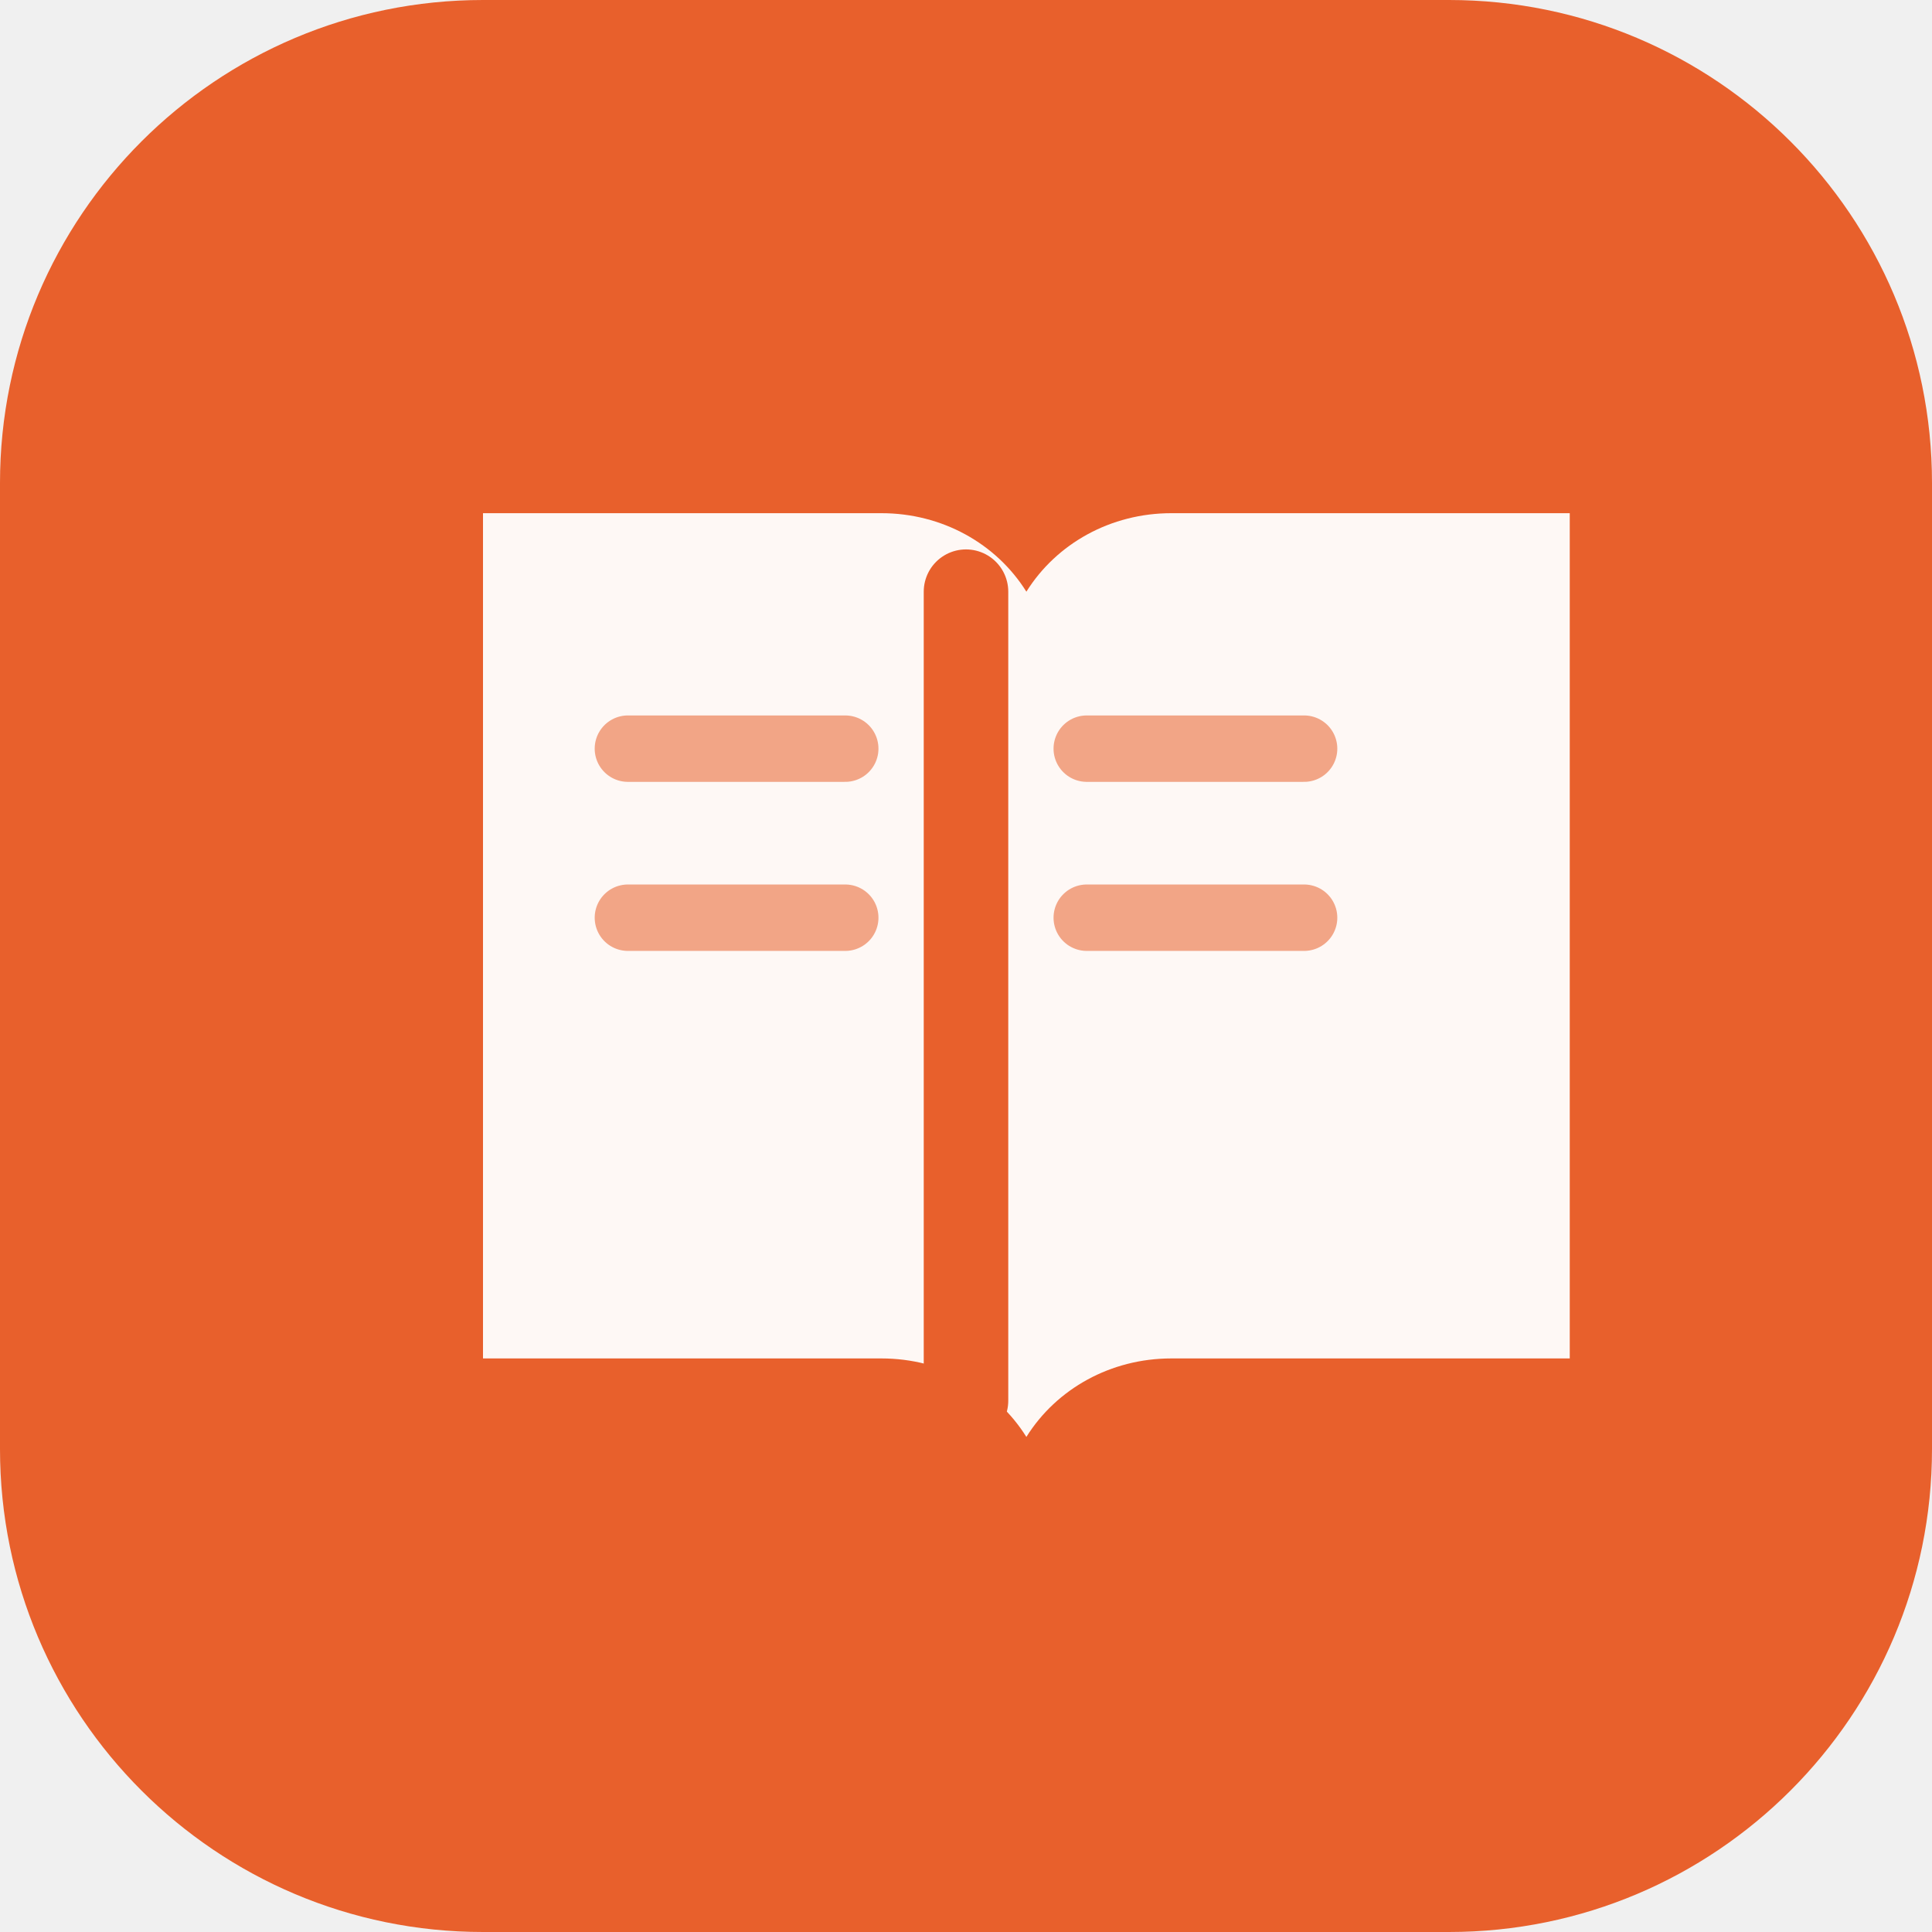
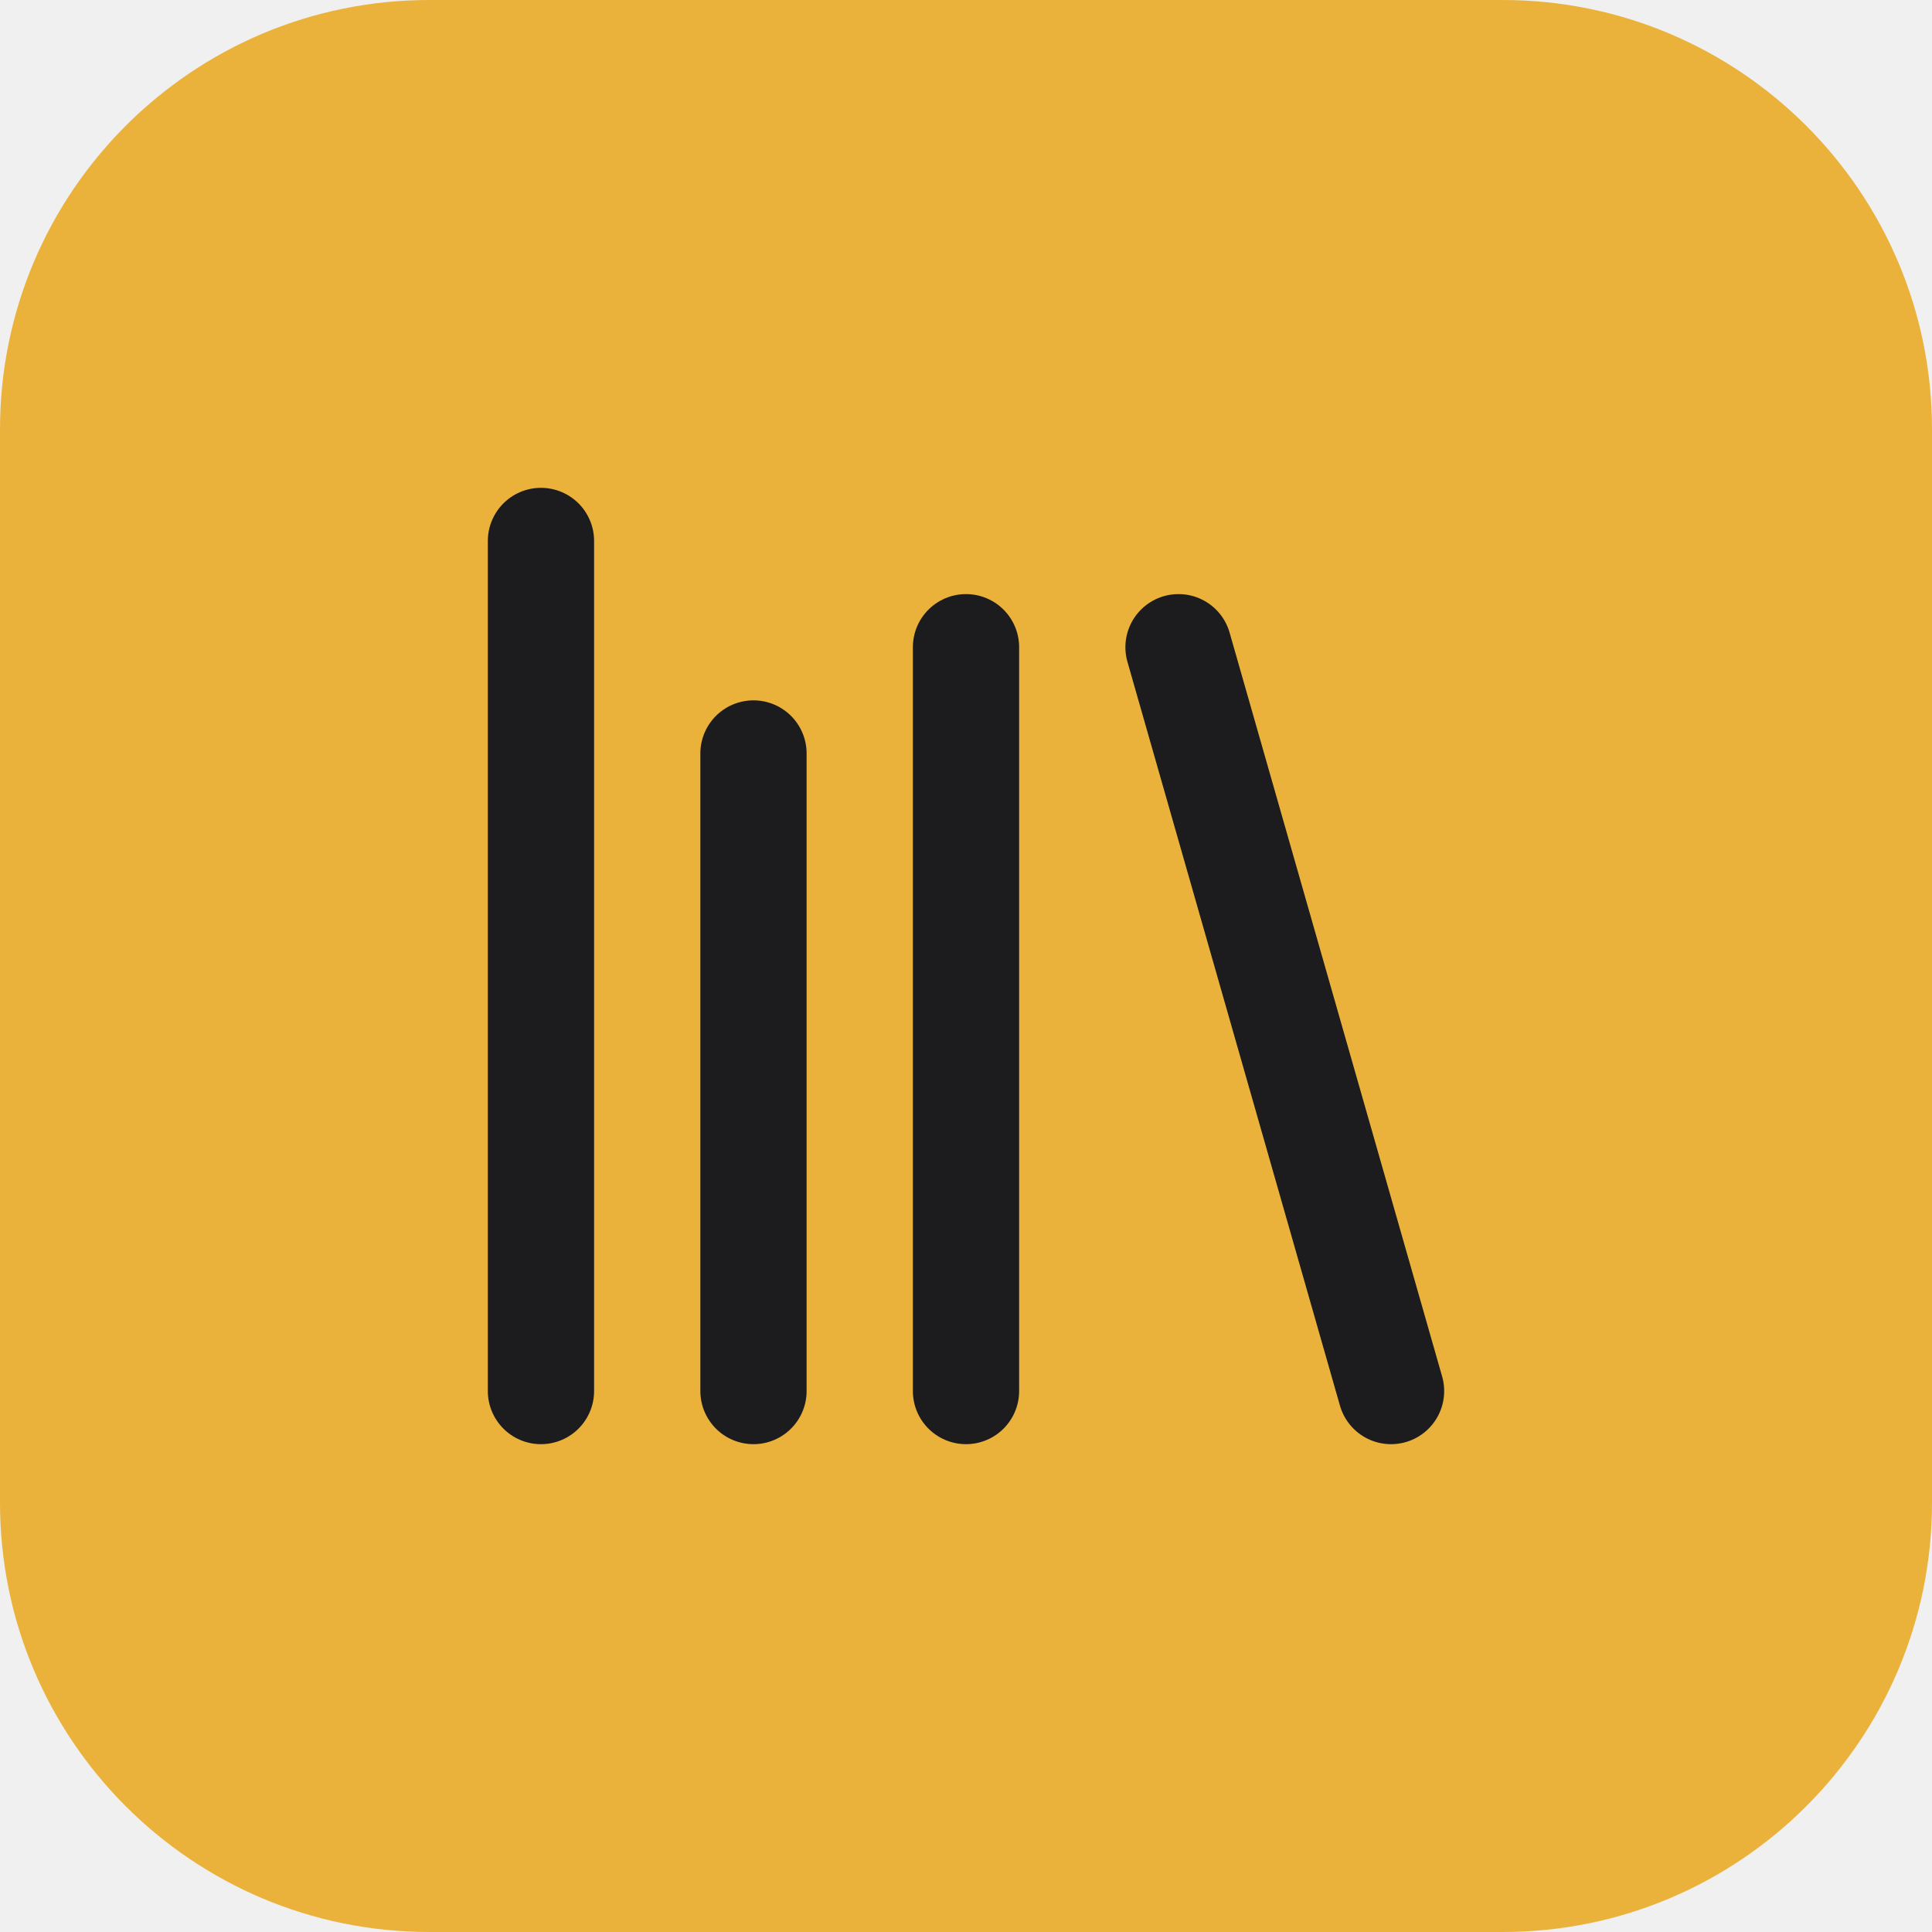
- <svg xmlns="http://www.w3.org/2000/svg" viewBox="0 0 32 32" width="32" height="32">
-   <rect width="32" height="32" rx="8" fill="#E8602C" />
-   <path d="M8 8.5h6.6c1 0 1.9.5 2.4 1.3.5-.8 1.4-1.3 2.4-1.3H26v14h-6.6c-1 0-1.9.5-2.4 1.3-.5-.8-1.4-1.3-2.4-1.3H8v-14Z" fill="#FFF" opacity=".95" />
-   <path d="M16 9.8v13.4" stroke="#E8602C" stroke-width="1.4" stroke-linecap="round" />
-   <path d="M10.4 12.4h3.6M10.4 15.2h3.6M18 12.4h3.6M18 15.2h3.6" stroke="#E8602C" stroke-width="1.1" stroke-linecap="round" opacity=".55" />
+ <svg xmlns="http://www.w3.org/2000/svg" width="32" height="32" viewBox="0 0 180 180">
+   <rect width="180" height="180" rx="40" fill="#eab23a" />
+   <path d="M16 6l4 14M12 6v14M8 8v12M4 4v16" transform="translate(30.6 30.6) scale(4.95)" fill="none" stroke="#1c1c1e" stroke-width="2" stroke-linecap="round" stroke-linejoin="round" />
</svg>
